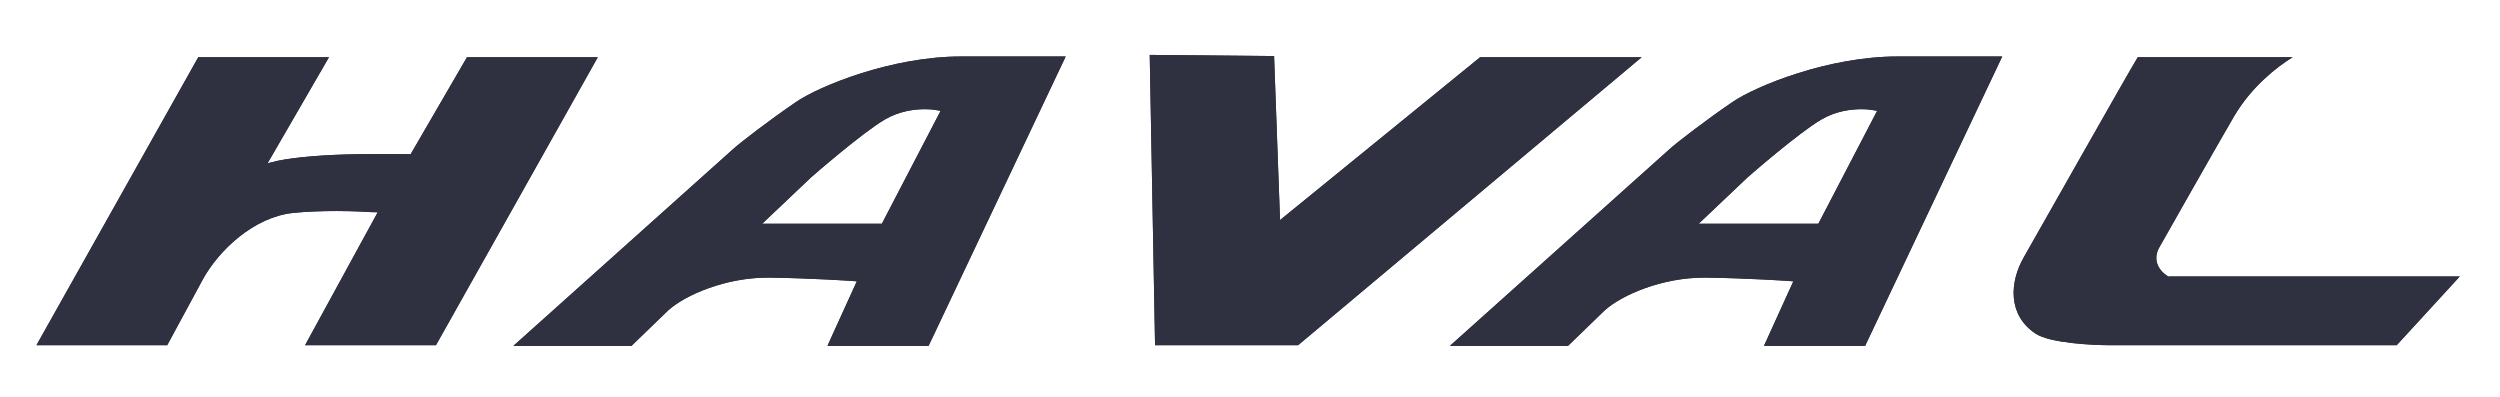
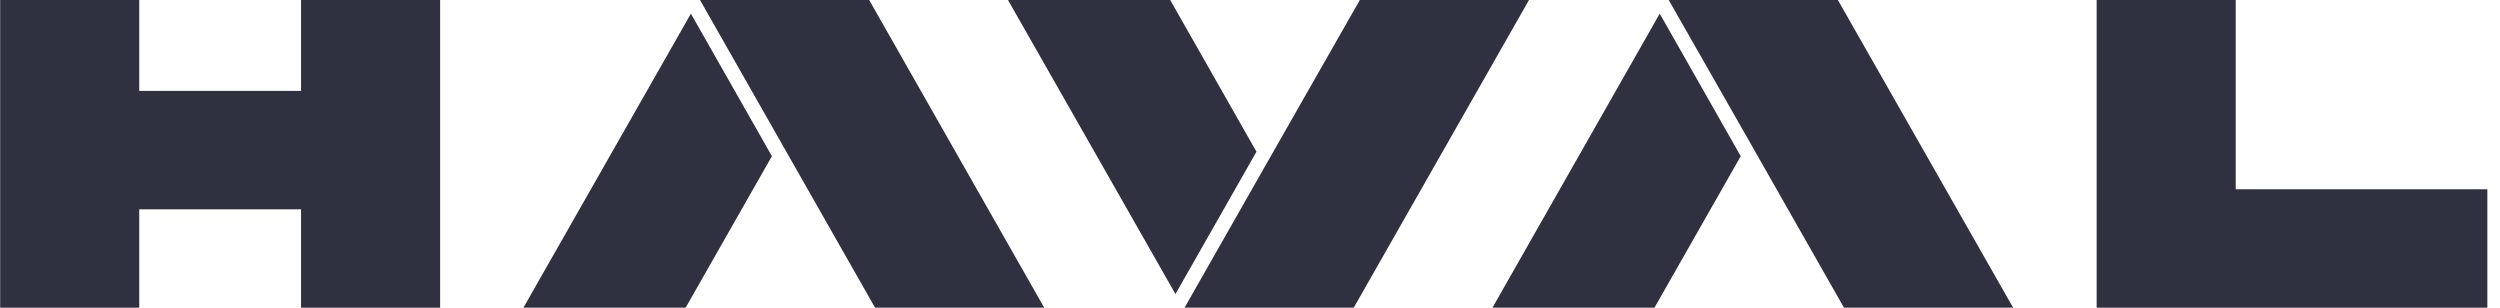
- <svg xmlns="http://www.w3.org/2000/svg" width="183" height="29" viewBox="0 0 183 29" fill="none">
-   <path d="M34.184 4.186L30.055 11.296L29.86 11.281C29.857 11.281 28.303 11.26 26.281 11.286C23.82 11.32 21.645 11.495 20.316 11.773L19.587 11.95L24.08 4.188H14.514L2.668 25.269H12.239L14.842 20.459C16.023 18.308 18.597 15.879 21.462 15.586C22.41 15.49 23.482 15.447 24.642 15.447C26.061 15.447 27.123 15.526 27.135 15.526L27.649 15.538L22.333 25.267H31.913L43.76 4.186H34.184Z" fill="#2F3140" />
-   <path d="M34.184 4.186L30.055 11.296L29.86 11.281C29.857 11.281 28.303 11.26 26.281 11.286C23.82 11.32 21.645 11.495 20.316 11.773L19.587 11.95L24.08 4.188H14.514L2.668 25.269H12.239L14.842 20.459C16.023 18.308 18.597 15.879 21.462 15.586C22.41 15.49 23.482 15.447 24.642 15.447C26.061 15.447 27.123 15.526 27.135 15.526L27.649 15.538L22.333 25.267H31.913L43.76 4.186H34.184Z" fill="#2F3140" />
-   <path d="M108.349 4.186L93.699 16.109L93.264 4.105L84.159 4.019L84.55 25.267H95.021L120.172 4.186H108.349Z" fill="#2F3140" />
-   <path d="M108.349 4.186L93.699 16.109L93.264 4.105L84.159 4.019L84.55 25.267H95.021L120.172 4.186H108.349Z" fill="#2F3140" />
-   <path d="M58.265 7.468C56.385 8.754 54.184 10.429 53.614 10.958L37.581 25.317H46.225L48.887 22.742C50.173 21.566 53.156 20.322 56.165 20.322H56.312C59.401 20.363 62.215 20.557 62.242 20.559L62.719 20.593L60.569 25.317H67.973L78.009 4.134H70.352C65.256 4.134 59.964 6.304 58.265 7.468ZM64.551 16.379H55.789L59.394 12.961C59.556 12.82 63.118 9.715 64.768 8.75C65.837 8.124 66.95 7.993 67.695 7.993C68.12 7.993 68.39 8.036 68.403 8.038L68.854 8.112L64.551 16.379Z" fill="#2F3140" />
-   <path d="M58.265 7.468C56.385 8.754 54.184 10.429 53.614 10.958L37.581 25.317H46.225L48.887 22.742C50.173 21.566 53.156 20.322 56.165 20.322H56.312C59.401 20.363 62.215 20.557 62.242 20.559L62.719 20.593L60.569 25.317H67.973L78.009 4.134H70.352C65.256 4.134 59.964 6.304 58.265 7.468ZM64.551 16.379H55.789L59.394 12.961C59.556 12.82 63.118 9.715 64.768 8.75C65.837 8.124 66.95 7.993 67.695 7.993C68.12 7.993 68.39 8.036 68.403 8.038L68.854 8.112L64.551 16.379Z" fill="#2F3140" />
-   <path d="M138.902 4.134C133.807 4.134 128.515 6.306 126.816 7.468C124.936 8.752 122.736 10.429 122.166 10.958L106.133 25.317H114.777L117.439 22.742C118.725 21.566 121.708 20.322 124.719 20.322H124.866C127.955 20.363 130.769 20.557 130.796 20.559L131.273 20.593L129.123 25.317H136.527L146.563 4.134H138.902ZM133.103 16.379H124.34L127.946 12.961C128.107 12.82 131.669 9.715 133.32 8.75C134.389 8.124 135.501 7.993 136.247 7.993C136.672 7.993 136.944 8.036 136.954 8.038L137.408 8.112L133.103 16.379Z" fill="#2F3140" />
-   <path d="M138.902 4.134C133.807 4.134 128.515 6.306 126.816 7.468C124.936 8.752 122.736 10.429 122.166 10.958L106.133 25.317H114.777L117.439 22.742C118.725 21.566 121.708 20.322 124.719 20.322H124.866C127.955 20.363 130.769 20.557 130.796 20.559L131.273 20.593L129.123 25.317H136.527L146.563 4.134H138.902ZM133.103 16.379H124.34L127.946 12.961C128.107 12.82 131.669 9.715 133.32 8.75C134.389 8.124 135.501 7.993 136.247 7.993C136.672 7.993 136.944 8.036 136.954 8.038L137.408 8.112L133.103 16.379Z" fill="#2F3140" />
-   <path d="M158.827 20.236L158.752 20.255C158.726 20.241 158.074 19.91 157.891 19.235C157.782 18.83 157.859 18.425 158.122 18.001C158.161 17.934 162.575 10.132 163.55 8.486C164.819 6.34 166.658 4.907 167.816 4.189H156.484C155.615 5.626 149.14 17.091 148.139 18.84C147.096 20.663 146.959 23.068 149.003 24.421C150.074 25.13 153.269 25.269 154.411 25.269H175.437L180.053 20.239H158.827V20.236Z" fill="#2F3140" />
-   <path d="M158.827 20.236L158.752 20.255C158.726 20.241 158.074 19.91 157.891 19.235C157.782 18.83 157.859 18.425 158.122 18.001C158.161 17.934 162.575 10.132 163.55 8.486C164.819 6.34 166.658 4.907 167.816 4.189H156.484C155.615 5.626 149.14 17.091 148.139 18.84C147.096 20.663 146.959 23.068 149.003 24.421C150.074 25.13 153.269 25.269 154.411 25.269H175.437L180.053 20.239H158.827V20.236Z" fill="#2F3140" />
+ <svg xmlns="http://www.w3.org/2000/svg" width="195" height="24" viewBox="0 0 195 24" fill="none">
+   <path d="M174.386 14.763V0H163.538V24H194.014V14.763H174.386Z" fill="#2F3140" />
+   <path d="M23.482 7.09H10.861V0H0.013V24H10.861V16.327H23.482V24H34.33V0H23.482V7.09Z" fill="#2F3140" />
+   <path d="M67.779 0H67.139H54.6L60.869 11.018L68.255 24H81.449L67.795 0H67.779Z" fill="#2F3140" />
+   <path d="M40.827 23.999H53.48L60.209 12.182L53.89 1.064L40.827 23.999Z" fill="#2F3140" />
+   <path d="M143.354 0H142.714H130.159L136.445 11.018L143.83 24H157.008H157.025L143.354 0Z" fill="#2F3140" />
+   <path d="M116.412 23.999H129.049L135.777 12.182L129.459 1.064L116.412 23.999Z" fill="#2F3140" />
+   <path d="M119.245 0H106.067L98.665 12.982L92.396 24H104.934H105.575H105.591L119.262 0H119.245Z" fill="#2F3140" />
+   <path d="M91.276 0H78.623L91.686 22.935L98.004 11.834L91.276 0Z" fill="#2F3140" />
</svg>
